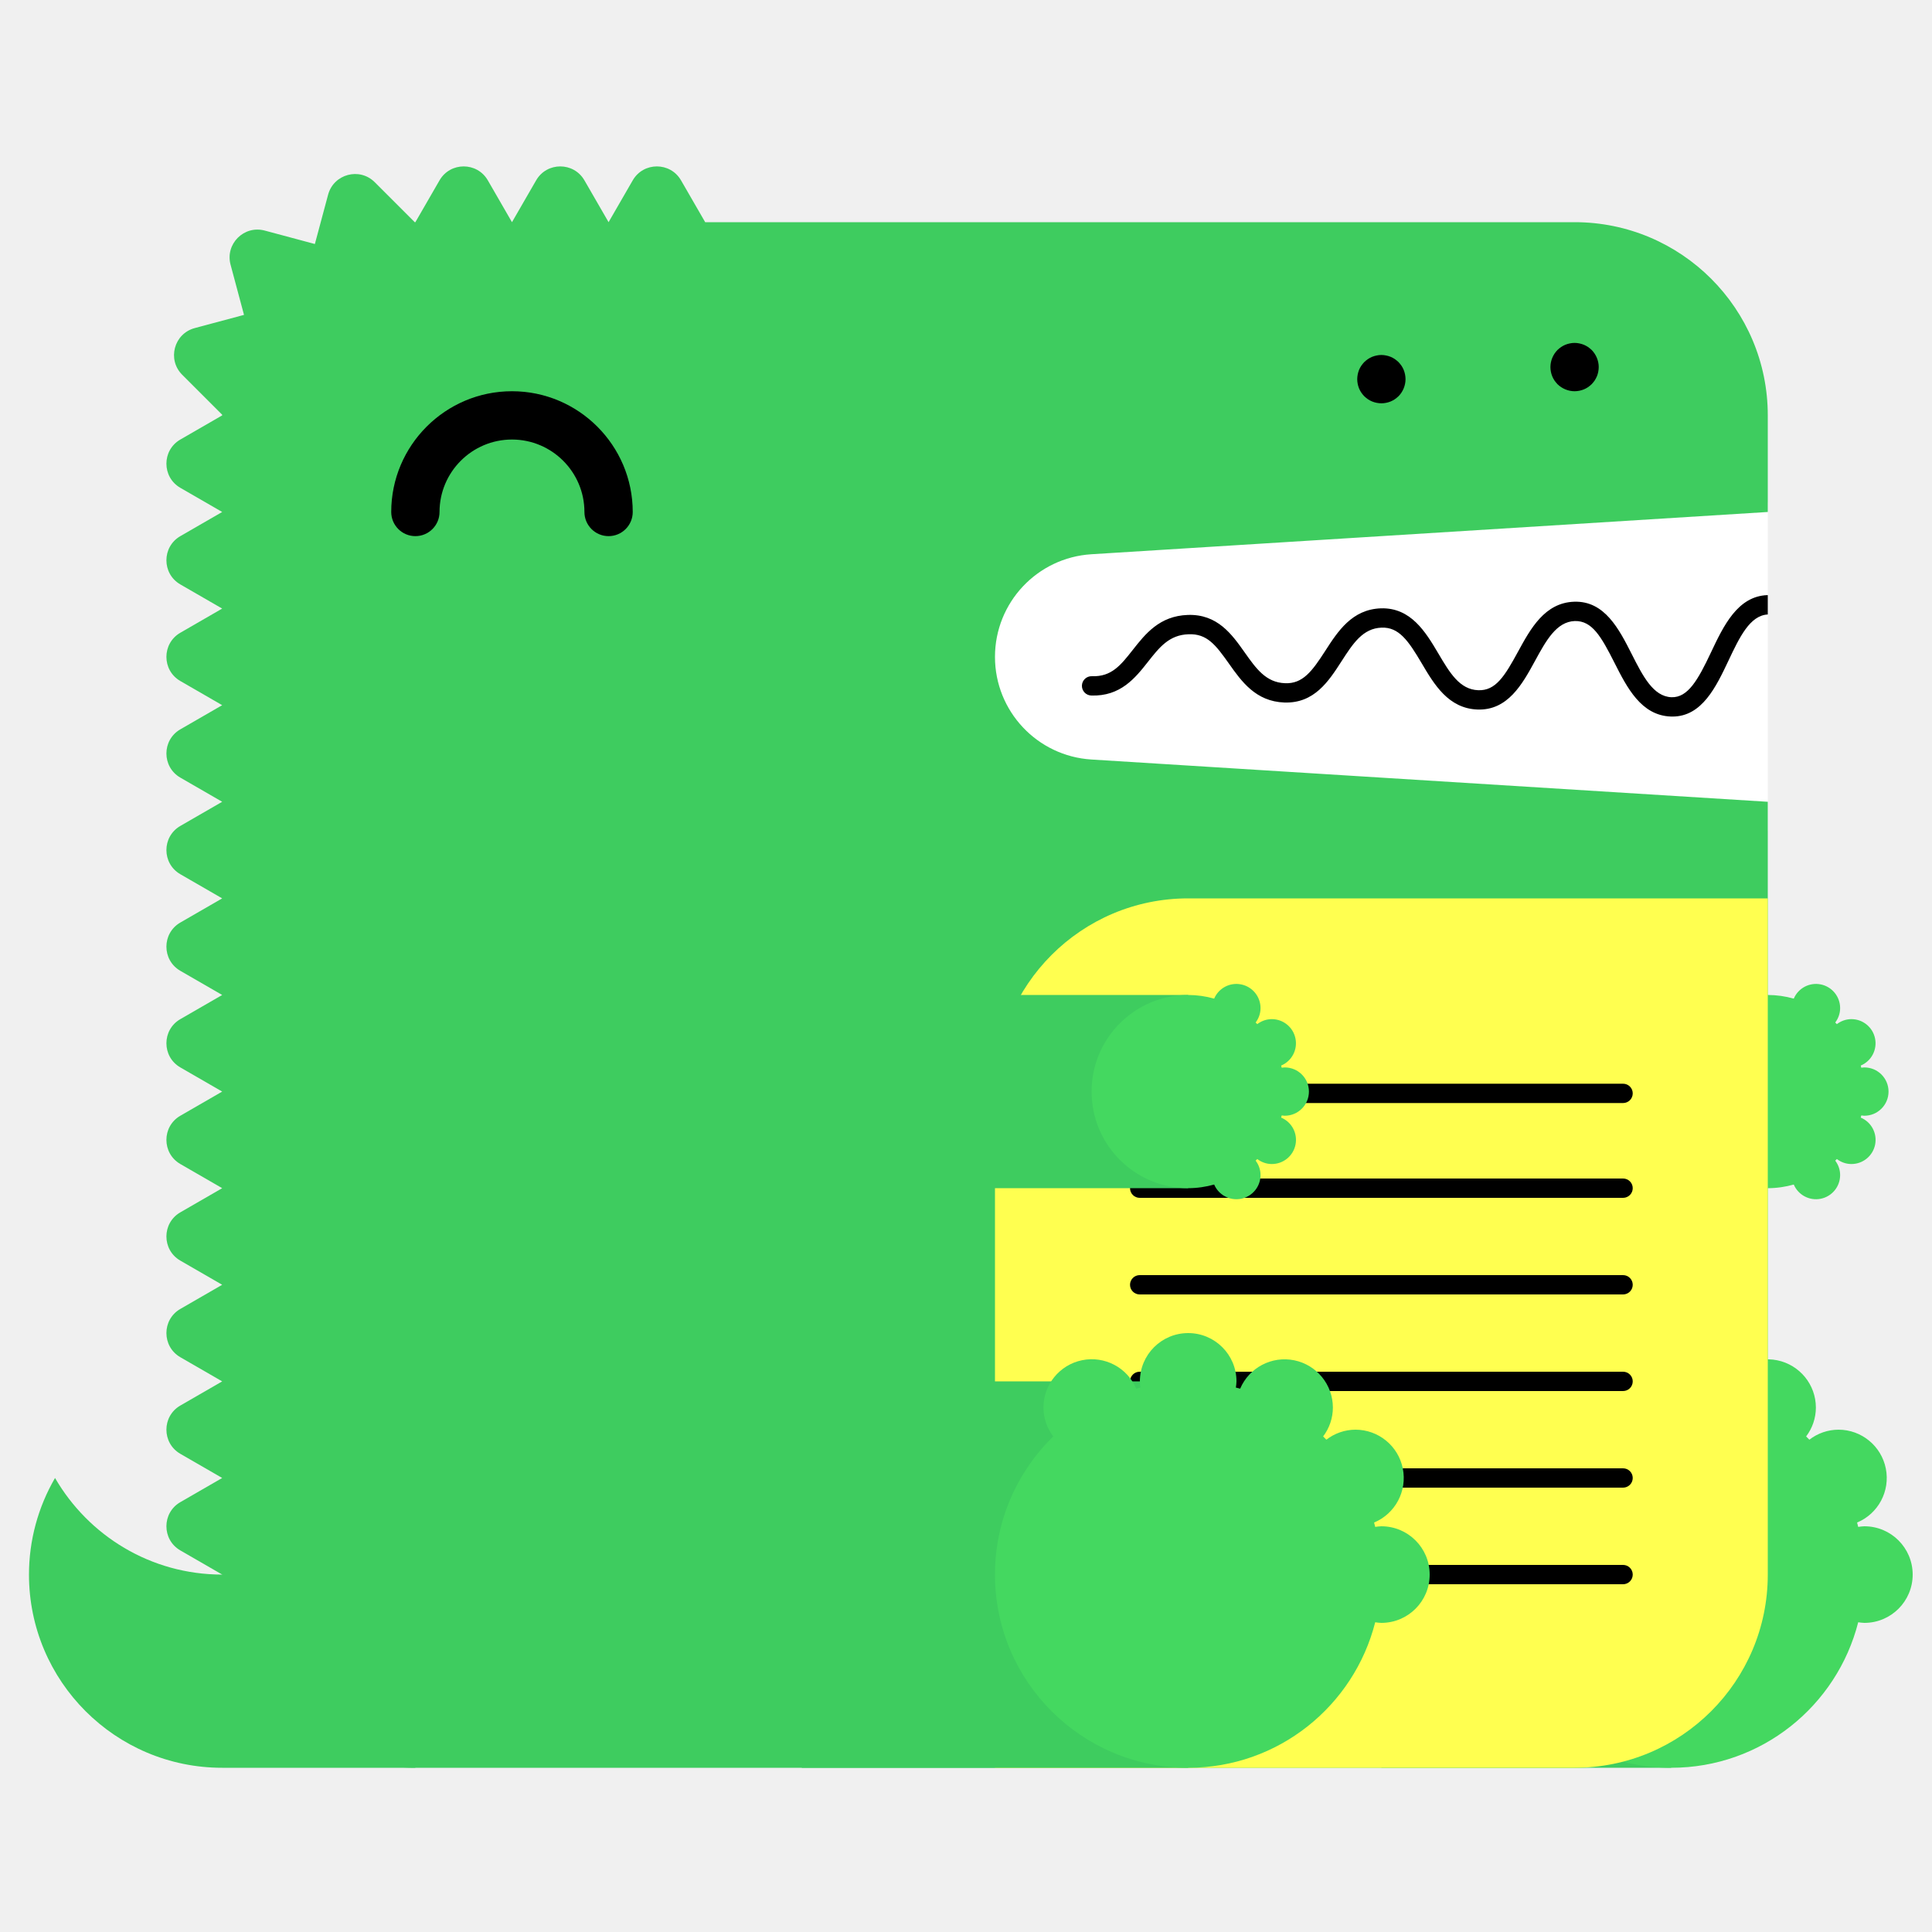
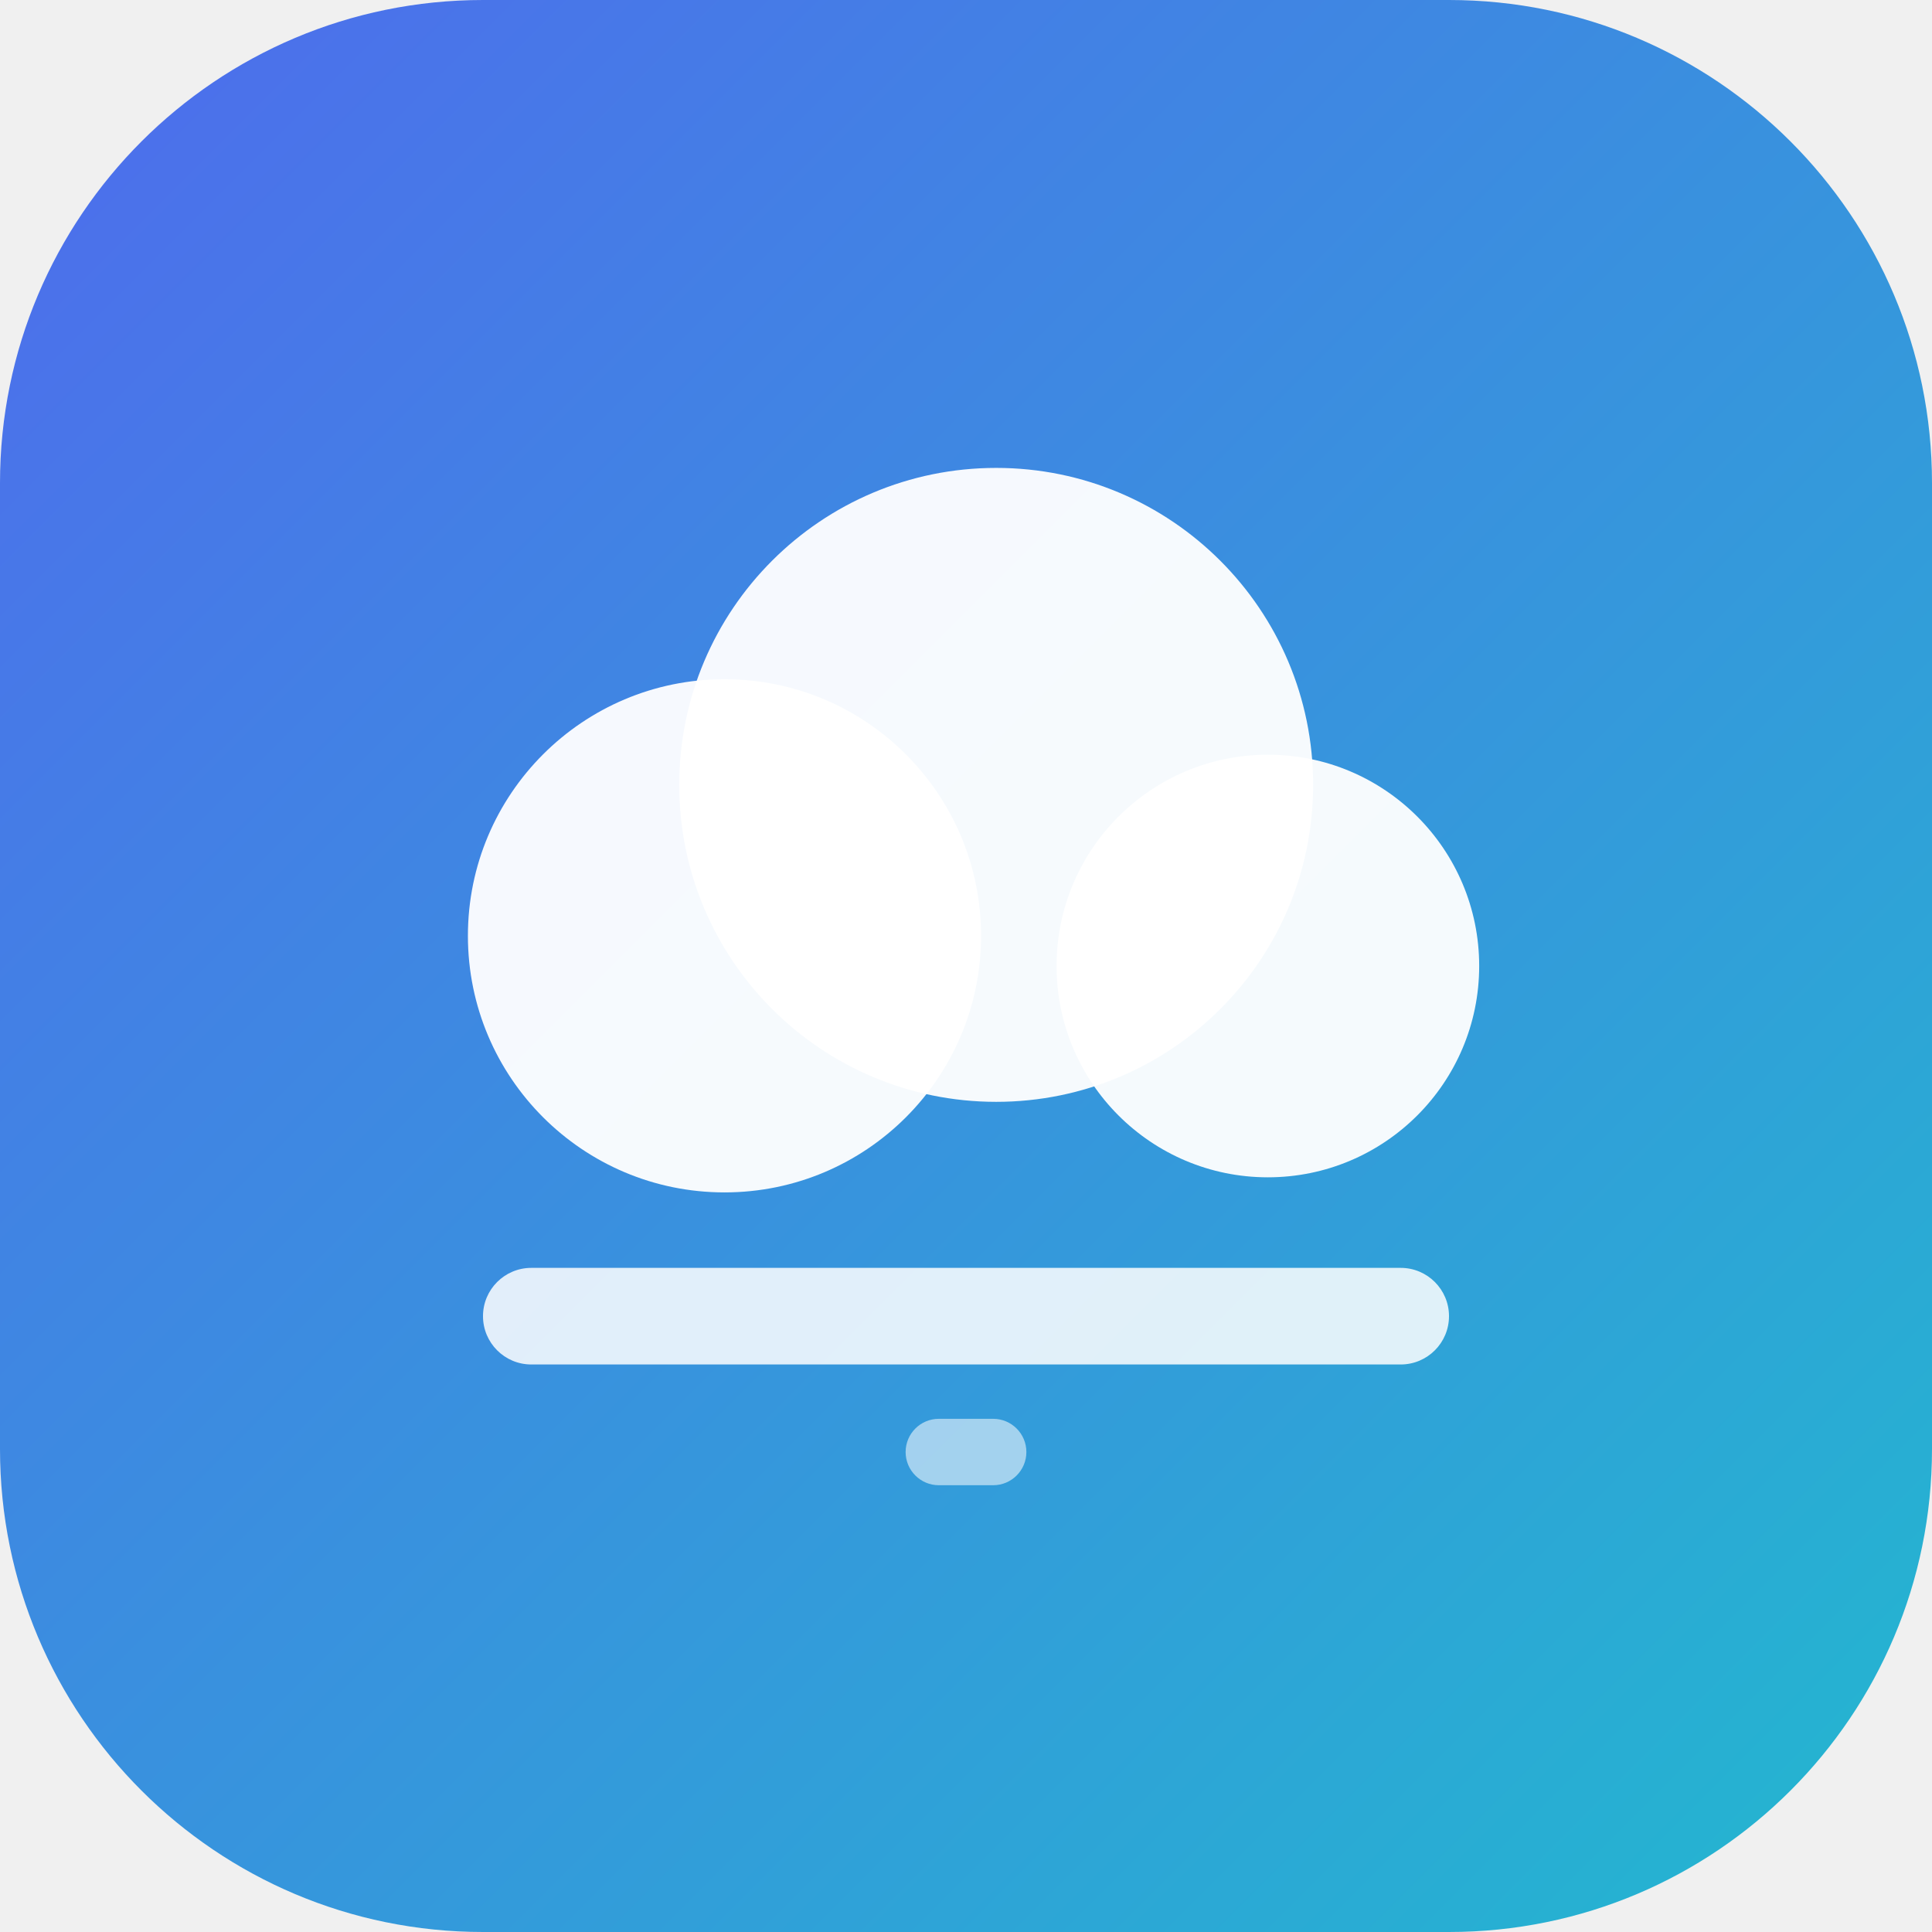
- <svg xmlns="http://www.w3.org/2000/svg" width="200" height="200" viewBox="0 0 200 200">
-   <g fill="none" fill-rule="evenodd">
-     <path fill="#FFF" d="M99 52h84v34H99z" />
-     <path d="M23 163c-7.398 0-13.843-4.027-17.303-10A19.886 19.886 0 0 0 3 163c0 11.046 8.954 20 20 20h20v-20H23z" fill="#3ECC5F" />
-     <path d="M112.98 57.376L183 53V43c0-11.046-8.954-20-20-20H73l-2.5-4.33c-1.112-1.925-3.889-1.925-5 0L63 23l-2.5-4.33c-1.111-1.925-3.889-1.925-5 0L53 23l-2.5-4.33c-1.111-1.925-3.889-1.925-5 0L43 23c-.022 0-.042.003-.065.003l-4.142-4.141c-1.57-1.571-4.252-.853-4.828 1.294l-1.369 5.104-5.192-1.392c-2.148-.575-4.111 1.389-3.535 3.536l1.39 5.193-5.102 1.367c-2.148.576-2.867 3.259-1.296 4.83l4.142 4.142c0 .021-.003.042-.003.064l-4.33 2.5c-1.925 1.111-1.925 3.889 0 5L23 53l-4.33 2.5c-1.925 1.111-1.925 3.889 0 5L23 63l-4.33 2.5c-1.925 1.111-1.925 3.889 0 5L23 73l-4.33 2.5c-1.925 1.111-1.925 3.889 0 5L23 83l-4.33 2.5c-1.925 1.111-1.925 3.889 0 5L23 93l-4.33 2.5c-1.925 1.111-1.925 3.889 0 5L23 103l-4.33 2.5c-1.925 1.111-1.925 3.889 0 5L23 113l-4.33 2.5c-1.925 1.111-1.925 3.889 0 5L23 123l-4.33 2.5c-1.925 1.111-1.925 3.889 0 5L23 133l-4.33 2.5c-1.925 1.111-1.925 3.889 0 5L23 143l-4.33 2.5c-1.925 1.111-1.925 3.889 0 5L23 153l-4.33 2.5c-1.925 1.111-1.925 3.889 0 5L23 163c0 11.046 8.954 20 20 20h120c11.046 0 20-8.954 20-20V83l-70.02-4.376A10.645 10.645 0 0 1 103 68c0-5.621 4.37-10.273 9.98-10.624" fill="#3ECC5F" />
-     <path fill="#3ECC5F" d="M143 183h30v-40h-30z" />
-     <path d="M193 158c-.219 0-.428.037-.639.064-.038-.15-.074-.301-.116-.451A5 5 0 0 0 190.32 148a4.96 4.96 0 0 0-3.016 1.036 26.531 26.531 0 0 0-.335-.336 4.955 4.955 0 0 0 1.011-2.987 5 5 0 0 0-9.599-1.959c-.148-.042-.297-.077-.445-.115.027-.211.064-.42.064-.639a5 5 0 0 0-5-5 5 5 0 0 0-5 5c0 .219.037.428.064.639-.148.038-.297.073-.445.115a4.998 4.998 0 0 0-9.599 1.959c0 1.125.384 2.151 1.011 2.987-3.717 3.632-6.031 8.693-6.031 14.3 0 11.046 8.954 20 20 20 9.339 0 17.16-6.41 19.361-15.064.211.027.42.064.639.064a5 5 0 0 0 5-5 5 5 0 0 0-5-5" fill="#44D860" />
-     <path fill="#3ECC5F" d="M153 123h30v-20h-30z" />
-     <path d="M193 115.5a2.5 2.5 0 1 0 0-5c-.109 0-.214.019-.319.032-.02-.075-.037-.15-.058-.225a2.501 2.501 0 0 0-.963-4.807c-.569 0-1.088.197-1.508.518a6.653 6.653 0 0 0-.168-.168c.314-.417.506-.931.506-1.494a2.5 2.5 0 0 0-4.8-.979A9.987 9.987 0 0 0 183 103c-5.522 0-10 4.478-10 10s4.478 10 10 10c.934 0 1.833-.138 2.69-.377a2.5 2.5 0 0 0 4.8-.979c0-.563-.192-1.077-.506-1.494.057-.055.113-.111.168-.168.42.321.939.518 1.508.518a2.5 2.5 0 0 0 .963-4.807c.021-.074.038-.15.058-.225.105.013.21.032.319.032" fill="#44D860" />
-     <path d="M63 55.5a2.5 2.5 0 0 1-2.5-2.5c0-4.136-3.364-7.5-7.5-7.5s-7.5 3.364-7.5 7.5a2.5 2.5 0 1 1-5 0c0-6.893 5.607-12.5 12.5-12.5S65.5 46.107 65.5 53a2.5 2.5 0 0 1-2.5 2.5" fill="#000" />
-     <path d="M103 183h60c11.046 0 20-8.954 20-20V93h-60c-11.046 0-20 8.954-20 20v70z" fill="#FFFF50" />
-     <path d="M168.02 124h-50.04a1 1 0 1 1 0-2h50.04a1 1 0 1 1 0 2m0 20h-50.04a1 1 0 1 1 0-2h50.04a1 1 0 1 1 0 2m0 20h-50.04a1 1 0 1 1 0-2h50.04a1 1 0 1 1 0 2m0-49.814h-50.04a1 1 0 1 1 0-2h50.04a1 1 0 1 1 0 2m0 19.814h-50.04a1 1 0 1 1 0-2h50.04a1 1 0 1 1 0 2m0 20h-50.04a1 1 0 1 1 0-2h50.04a1 1 0 1 1 0 2M183 61.611c-.012 0-.022-.006-.034-.005-3.09.105-4.552 3.196-5.842 5.923-1.346 2.85-2.387 4.703-4.093 4.647-1.889-.068-2.969-2.202-4.113-4.46-1.314-2.594-2.814-5.536-5.963-5.426-3.046.104-4.513 2.794-5.807 5.167-1.377 2.528-2.314 4.065-4.121 3.994-1.927-.07-2.951-1.805-4.136-3.813-1.321-2.236-2.848-4.75-5.936-4.664-2.994.103-4.465 2.385-5.763 4.4-1.373 2.13-2.335 3.428-4.165 3.351-1.973-.07-2.992-1.51-4.171-3.177-1.324-1.873-2.816-3.993-5.895-3.89-2.928.1-4.399 1.97-5.696 3.618-1.232 1.564-2.194 2.802-4.229 2.724a1 1 0 0 0-.072 2c3.017.101 4.545-1.8 5.872-3.487 1.177-1.496 2.193-2.787 4.193-2.855 1.926-.082 2.829 1.115 4.195 3.045 1.297 1.834 2.769 3.914 5.731 4.021 3.103.104 4.596-2.215 5.918-4.267 1.182-1.834 2.202-3.417 4.15-3.484 1.793-.067 2.769 1.35 4.145 3.681 1.297 2.197 2.766 4.686 5.787 4.796 3.125.108 4.634-2.62 5.949-5.035 1.139-2.088 2.214-4.06 4.119-4.126 1.793-.042 2.728 1.595 4.111 4.33 1.292 2.553 2.757 5.445 5.825 5.556l.169.003c3.064 0 4.518-3.075 5.805-5.794 1.139-2.41 2.217-4.68 4.067-4.773v-2z" fill="#000" />
-     <path fill="#3ECC5F" d="M83 183h40v-40H83z" />
-     <path d="M143 158c-.219 0-.428.037-.639.064-.038-.15-.074-.301-.116-.451A5 5 0 0 0 140.32 148a4.96 4.96 0 0 0-3.016 1.036 26.531 26.531 0 0 0-.335-.336 4.955 4.955 0 0 0 1.011-2.987 5 5 0 0 0-9.599-1.959c-.148-.042-.297-.077-.445-.115.027-.211.064-.42.064-.639a5 5 0 0 0-5-5 5 5 0 0 0-5 5c0 .219.037.428.064.639-.148.038-.297.073-.445.115a4.998 4.998 0 0 0-9.599 1.959c0 1.125.384 2.151 1.011 2.987-3.717 3.632-6.031 8.693-6.031 14.3 0 11.046 8.954 20 20 20 9.339 0 17.16-6.41 19.361-15.064.211.027.42.064.639.064a5 5 0 0 0 5-5 5 5 0 0 0-5-5" fill="#44D860" />
-     <path fill="#3ECC5F" d="M83 123h40v-20H83z" />
-     <path d="M133 115.5a2.5 2.5 0 1 0 0-5c-.109 0-.214.019-.319.032-.02-.075-.037-.15-.058-.225a2.501 2.501 0 0 0-.963-4.807c-.569 0-1.088.197-1.508.518a6.653 6.653 0 0 0-.168-.168c.314-.417.506-.931.506-1.494a2.5 2.5 0 0 0-4.8-.979A9.987 9.987 0 0 0 123 103c-5.522 0-10 4.478-10 10s4.478 10 10 10c.934 0 1.833-.138 2.69-.377a2.5 2.5 0 0 0 4.8-.979c0-.563-.192-1.077-.506-1.494.057-.055.113-.111.168-.168.42.321.939.518 1.508.518a2.5 2.5 0 0 0 .963-4.807c.021-.074.038-.15.058-.225.105.013.21.032.319.032" fill="#44D860" />
-     <path d="M143 41.75c-.16 0-.33-.02-.49-.05a2.52 2.52 0 0 1-.47-.14c-.15-.06-.29-.14-.431-.23-.13-.09-.259-.2-.38-.31-.109-.12-.219-.24-.309-.38s-.17-.28-.231-.43a2.619 2.619 0 0 1-.189-.96c0-.16.02-.33.05-.49.03-.16.08-.31.139-.47.061-.15.141-.29.231-.43.09-.13.2-.26.309-.38.121-.11.25-.22.38-.31.141-.09.281-.17.431-.23.149-.06.31-.11.47-.14.32-.07.65-.07.98 0 .159.03.32.08.47.14.149.06.29.14.43.23.13.09.259.2.38.31.11.12.22.25.31.38.09.14.17.28.23.43.06.16.11.31.14.47.029.16.05.33.05.49 0 .66-.271 1.31-.73 1.77-.121.11-.25.22-.38.31-.14.09-.281.17-.43.23a2.565 2.565 0 0 1-.96.19m20-1.25c-.66 0-1.3-.27-1.771-.73a3.802 3.802 0 0 1-.309-.38c-.09-.14-.17-.28-.231-.43a2.619 2.619 0 0 1-.189-.96c0-.66.27-1.3.729-1.77.121-.11.25-.22.38-.31.141-.09.281-.17.431-.23.149-.06.31-.11.47-.14.32-.07.66-.07.98 0 .159.03.32.08.47.14.149.06.29.14.43.23.13.09.259.2.38.31.459.47.73 1.11.73 1.77 0 .16-.021.33-.05.49-.03.16-.08.32-.14.47-.07.15-.14.29-.23.43-.09.13-.2.26-.31.38-.121.11-.25.22-.38.31-.14.09-.281.17-.43.23a2.565 2.565 0 0 1-.96.19" fill="#000" />
+ <svg xmlns="http://www.w3.org/2000/svg" viewBox="0 0 64 64" role="img" aria-label="云屿集">
+   <defs>
+     <linearGradient id="yyj" x1="0" y1="0" x2="1" y2="1">
+       <stop offset="0" stop-color="#4F6BED" />
+       <stop offset="1" stop-color="#22B8CF" />
+     </linearGradient>
+   </defs>
+   <rect width="64" height="64" rx="16" fill="url(#yyj)" />
+   <g fill="#ffffff">
+     <circle cx="24" cy="31" r="8.5" opacity="0.95" />
+     <circle cx="33" cy="26" r="10.5" opacity="0.95" />
+     <circle cx="42" cy="32" r="7" opacity="0.95" />
+     <rect x="16" y="42" width="32" height="3.2" rx="1.6" opacity="0.85" />
+     <rect x="30" y="47" width="4" height="2.2" rx="1.1" opacity="0.55" />
  </g>
</svg>
